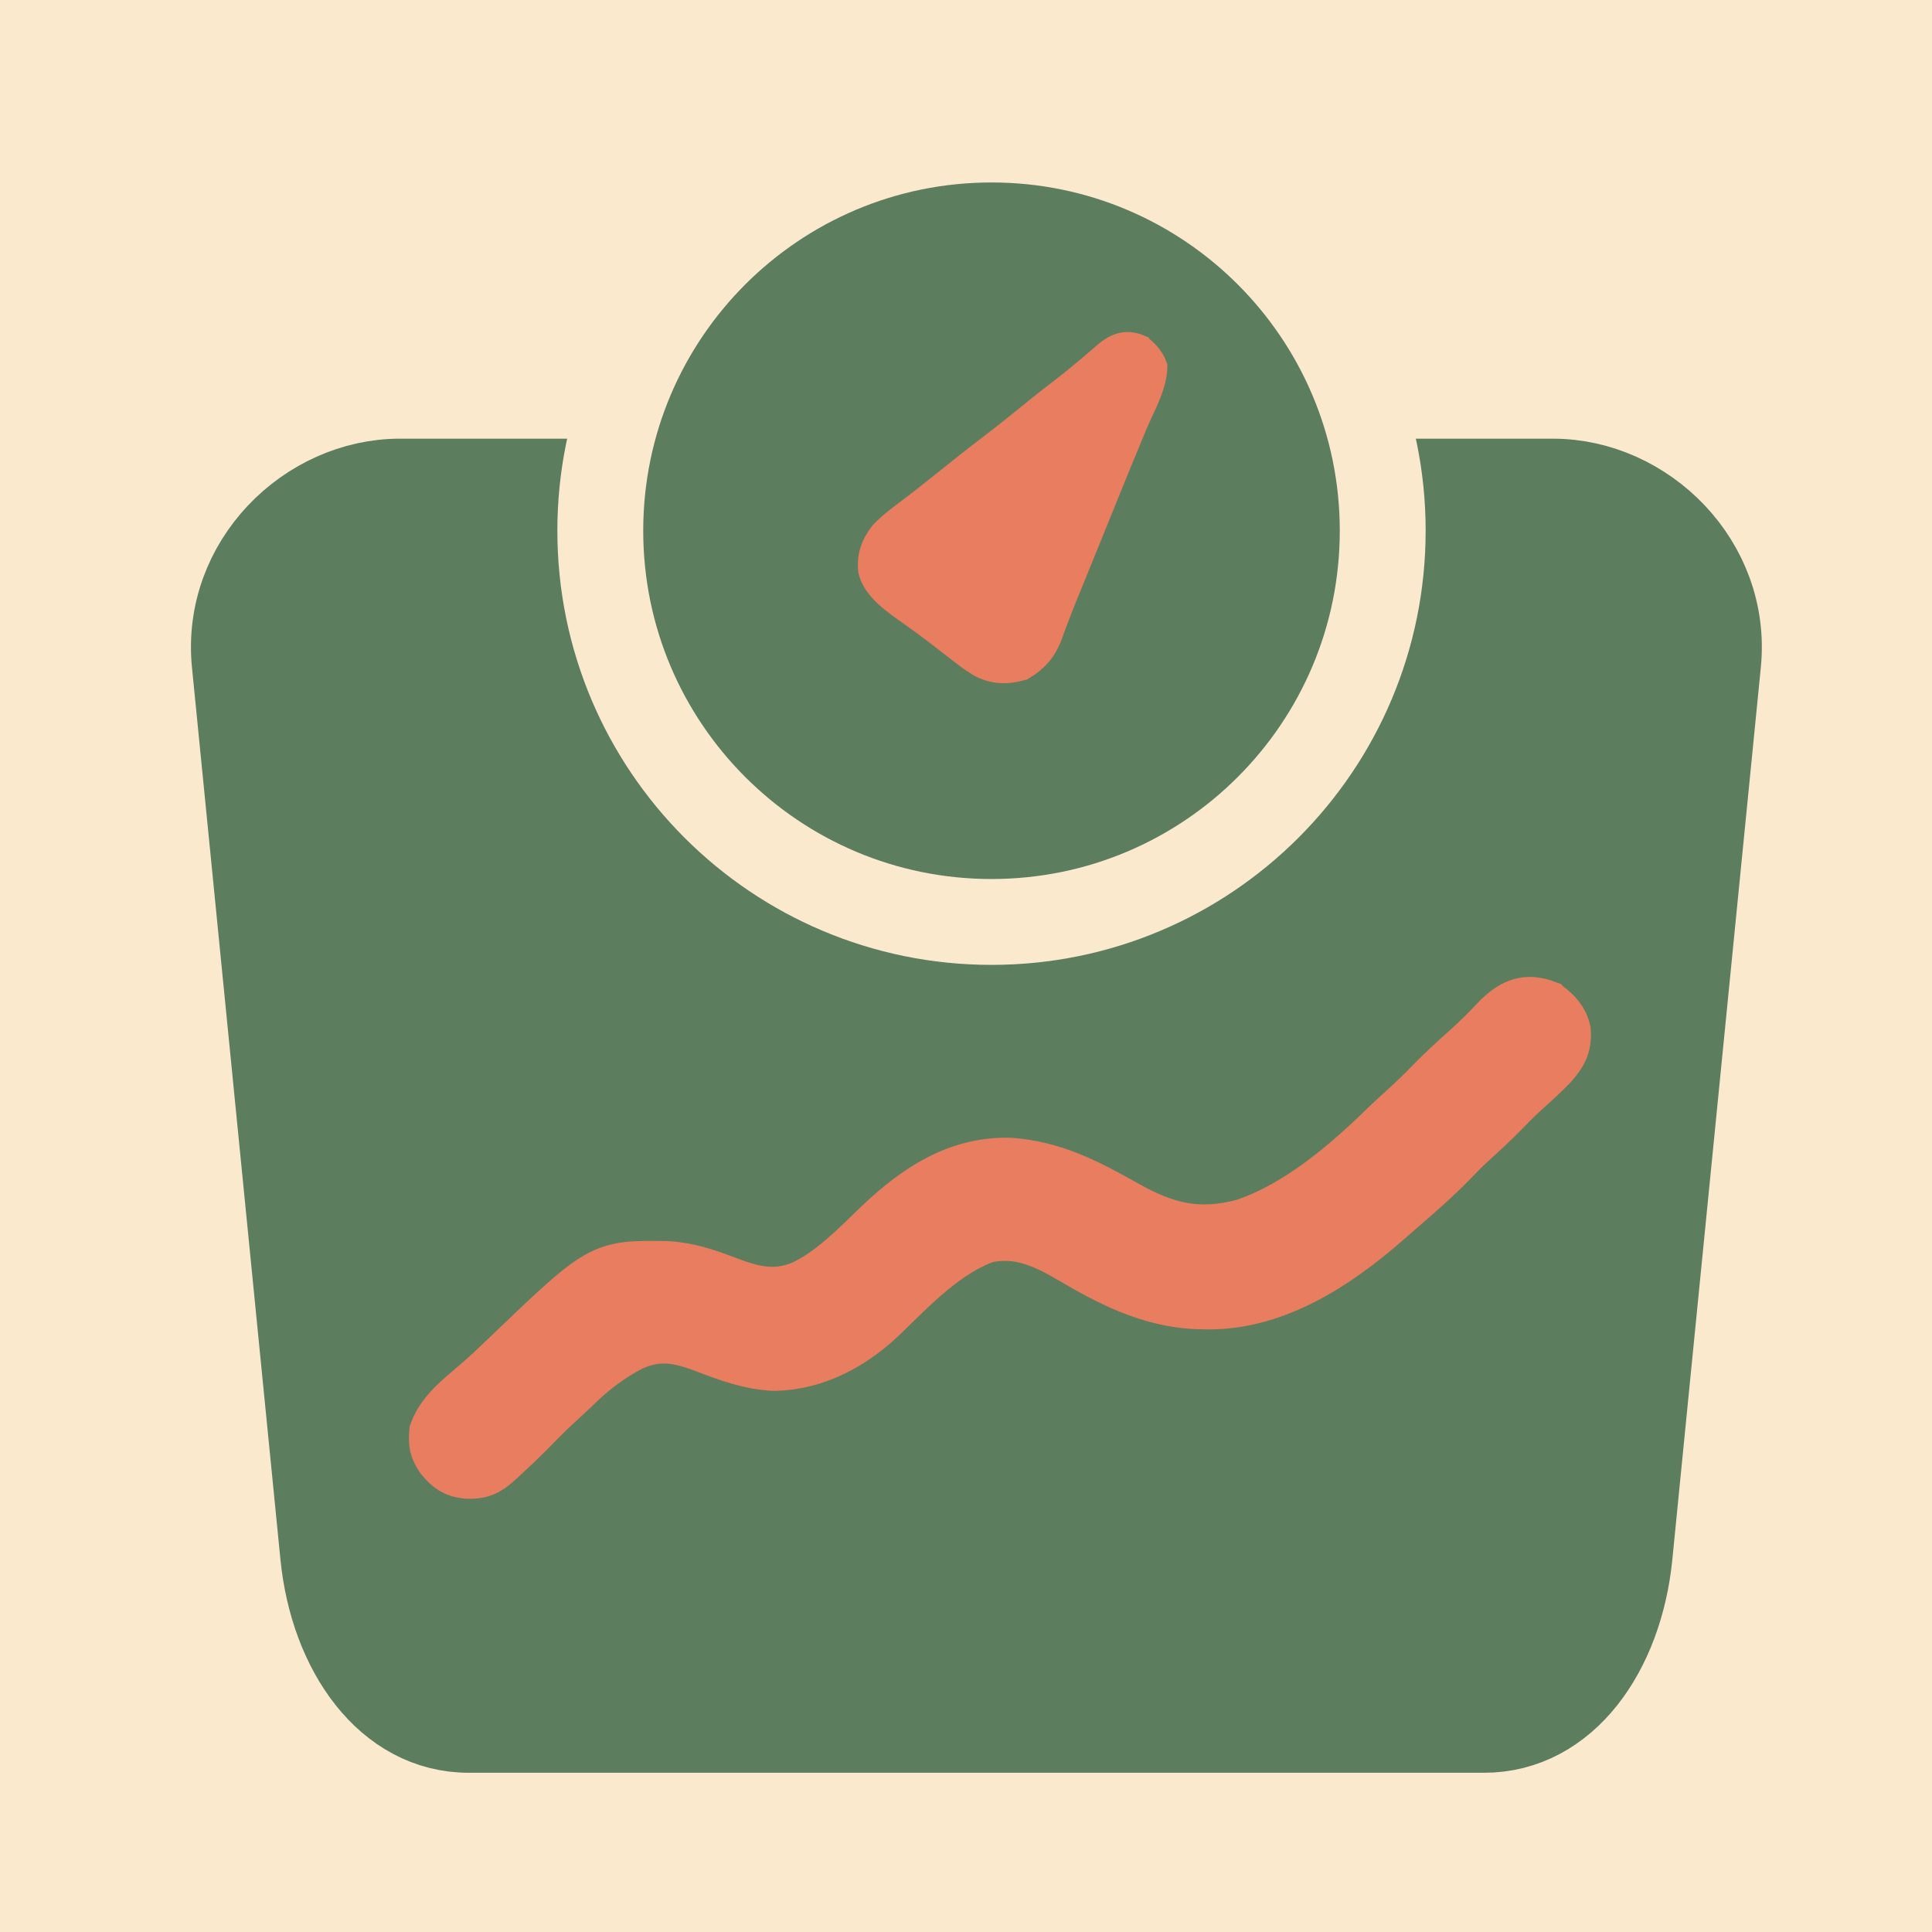
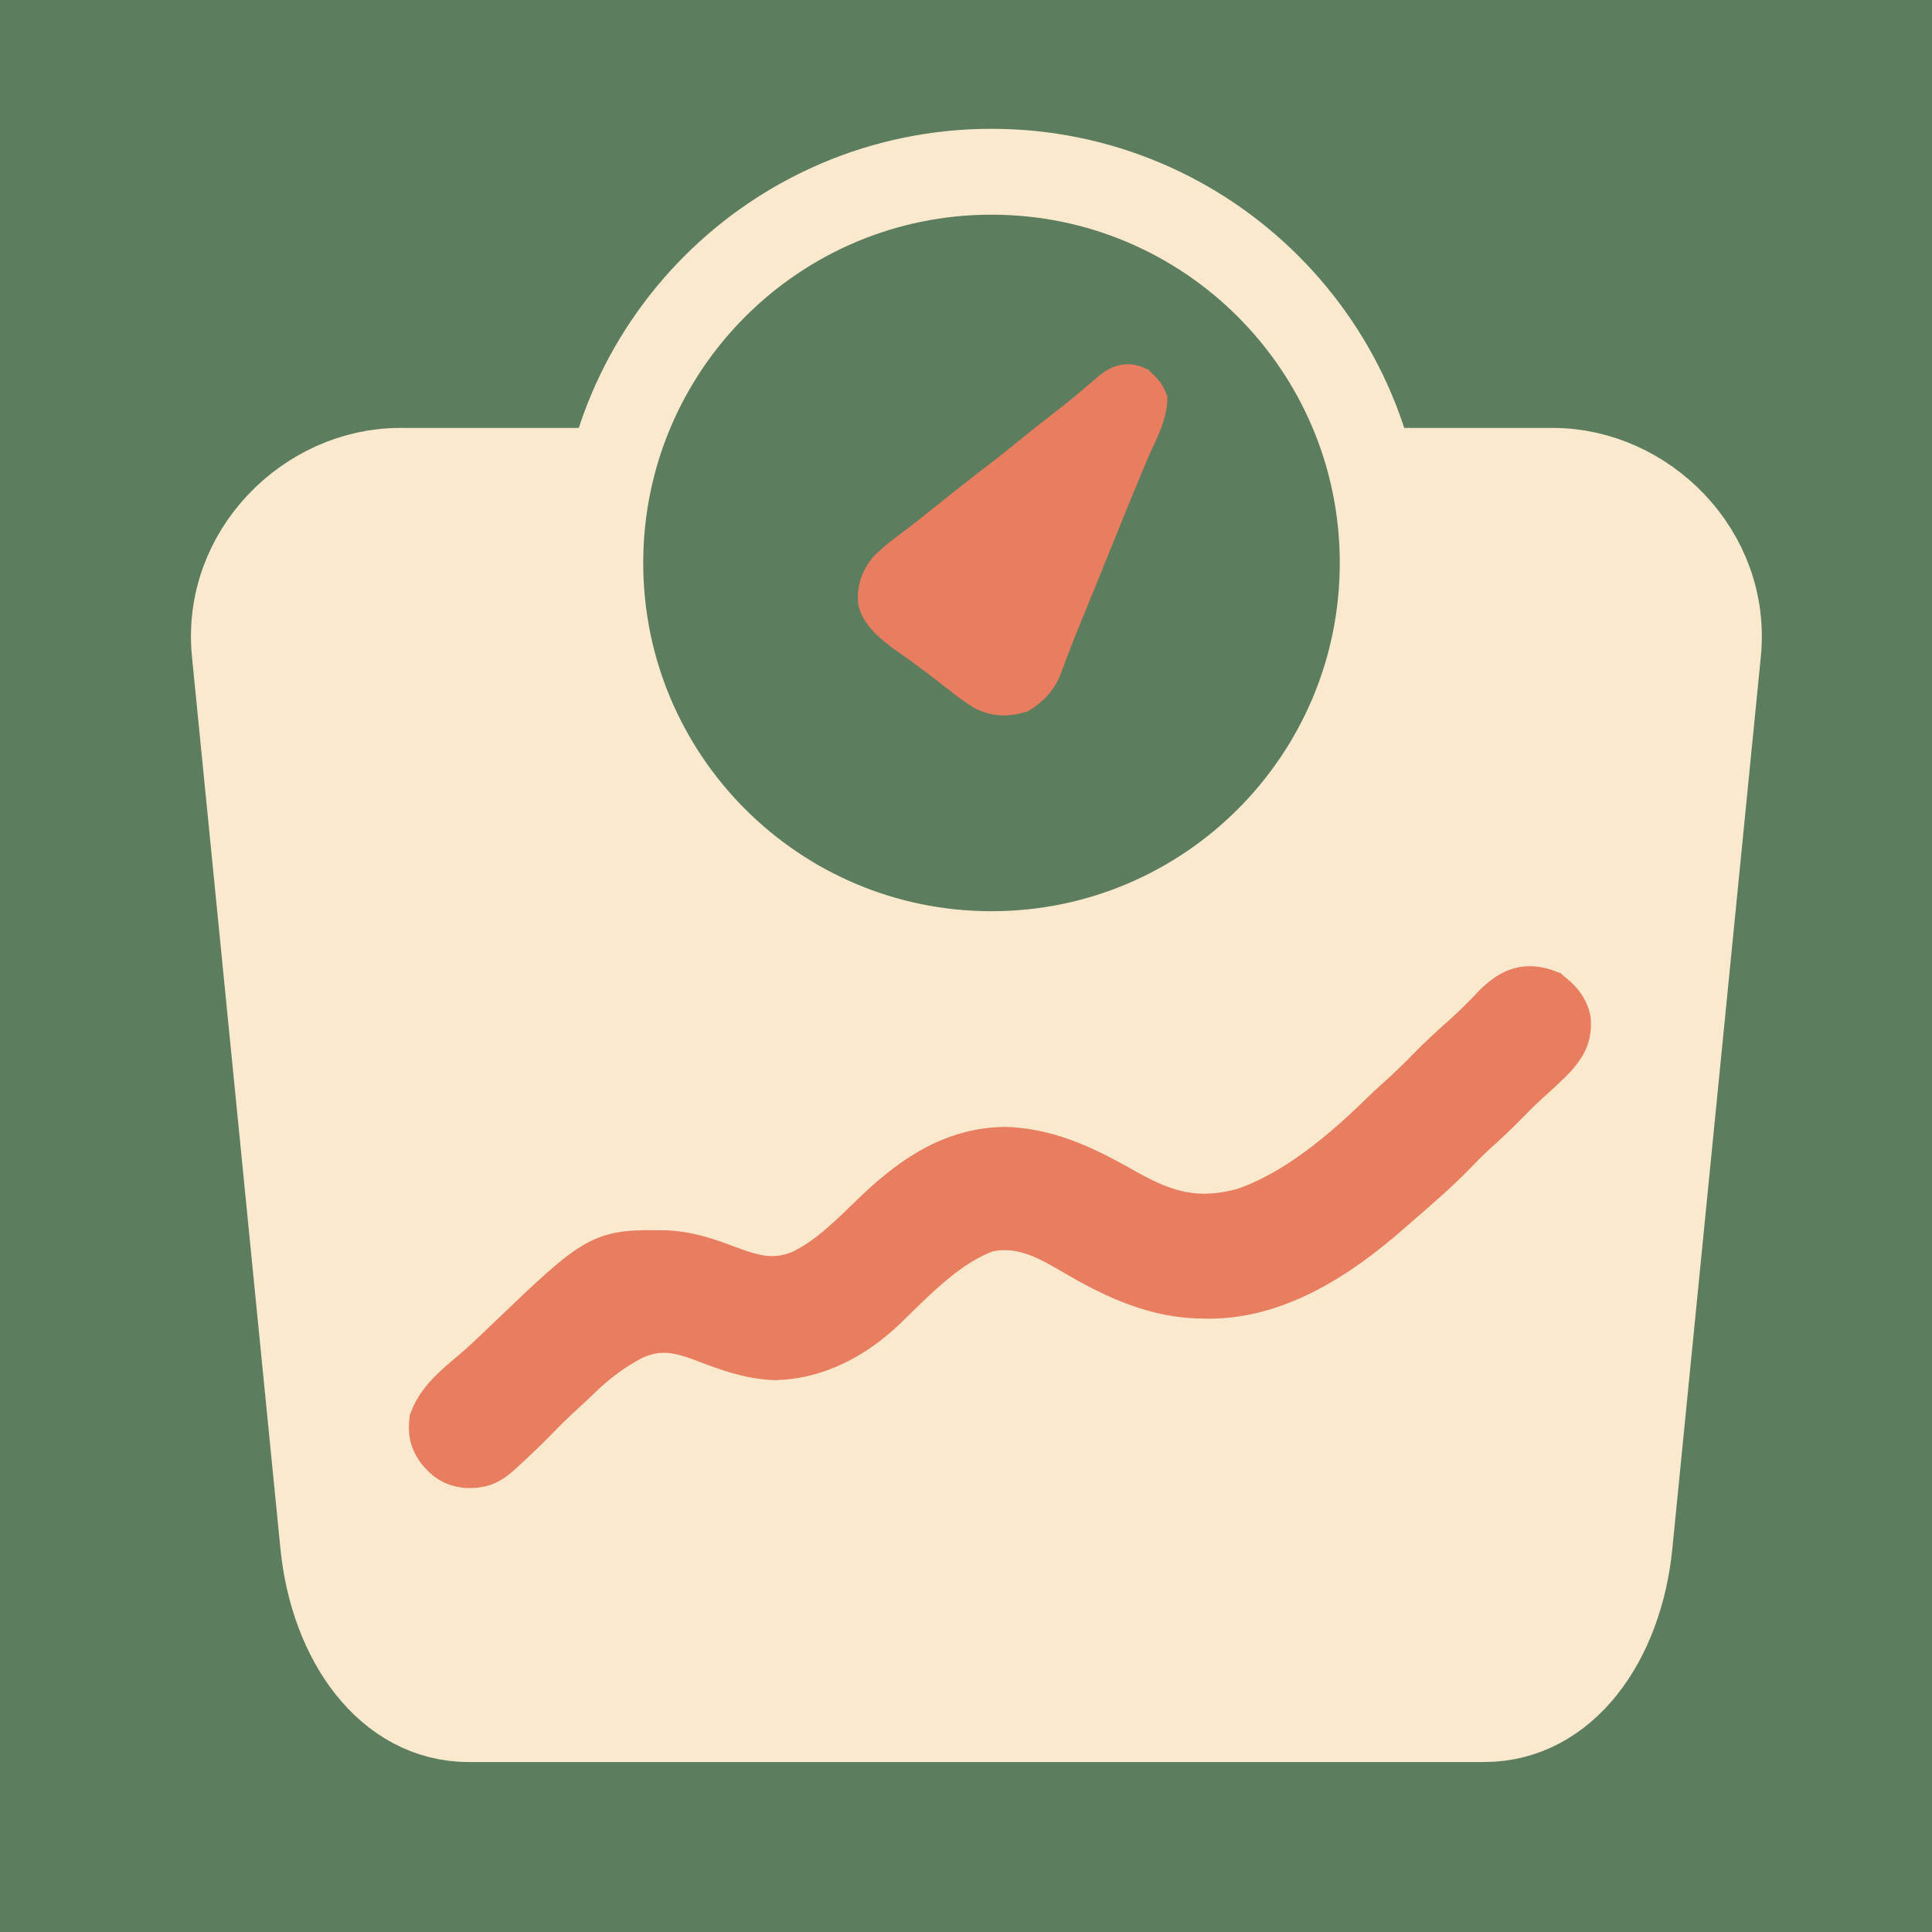
<svg xmlns="http://www.w3.org/2000/svg" version="1.1" viewBox="0 0 90 90" id="svg54" xml:space="preserve" width="23.812mm" height="23.812mm">
  <defs id="defs58">
    <filter id="mask-powermask-path-effect8020_inverse" style="color-interpolation-filters:sRGB" height="100" width="100" x="-50" y="-50">
      <feColorMatrix id="mask-powermask-path-effect8020_primitive1" values="1" type="saturate" result="fbSourceGraphic" />
      <feColorMatrix id="mask-powermask-path-effect8020_primitive2" values="-1 0 0 0 1 0 -1 0 0 1 0 0 -1 0 1 0 0 0 1 0 " in="fbSourceGraphic" />
    </filter>
  </defs>
-   <rect style="fill:#fbe9ce;fill-opacity:1;stroke:none;stroke-width:0.1;stroke-linecap:square;stroke-dasharray:none;stroke-opacity:1;paint-order:stroke markers fill" id="rect2472" width="90" height="90" x="0" y="0" />
+   <rect style="fill:#5d7d5f;fill-opacity:1;stroke:none;stroke-width:0.1;stroke-linecap:square;stroke-dasharray:none;stroke-opacity:1;paint-order:stroke markers fill" id="rect2472" width="90" height="90" x="0" y="0" />
  <rect style="fill:#fbe9ce;fill-opacity:1;stroke:none;stroke-width:0.053;stroke-linecap:square;stroke-dasharray:none;stroke-opacity:1;paint-order:stroke markers fill" id="rect2472-7" width="63.031" height="35.849" x="-78.765" y="37.076" />
-   <path id="rect3120" style="fill:#5d7d5f;fill-opacity:1;stroke:#5d7d5f;stroke-width:4;stroke-linecap:square;stroke-dasharray:none;stroke-opacity:1" d="m 18.632,22.435 h 53.705 c 4.265,0 8.161,3.799 7.699,8.458 L 75.914,72.449 c -0.446,4.493 -3.024,8.133 -6.781,8.133 H 21.835 c -3.756,0 -6.338,-3.671 -6.781,-8.133 L 10.933,30.893 c -0.462,-4.659 3.434,-8.458 7.699,-8.458 z" />
-   <path d="m 72.046,46.872 c 0.411,0.293 0.759,0.66 0.859,1.165 0.046,0.709 -0.186,1.065 -0.632,1.578 -0.396,0.409 -0.816,0.789 -1.24,1.168 -0.325,0.296 -0.632,0.602 -0.938,0.918 -0.512,0.528 -1.048,1.023 -1.594,1.516 -0.302,0.28 -0.588,0.57 -0.872,0.867 -0.785,0.807 -1.634,1.543 -2.485,2.279 -0.168,0.146 -0.336,0.292 -0.503,0.439 -2.399,2.108 -5.377,4.079 -8.708,3.917 -0.097,-0.003 -0.193,-0.005 -0.293,-0.008 -2.08,-0.116 -3.904,-1.029 -5.664,-2.07 -1.288,-0.759 -2.503,-1.344 -4.052,-1.009 -1.891,0.675 -3.426,2.305 -4.844,3.68 -1.364,1.303 -3.072,2.233 -4.976,2.279 -1.158,-0.04 -2.212,-0.439 -3.284,-0.847 -1.229,-0.466 -2.175,-0.632 -3.408,-0.079 -0.962,0.5 -1.798,1.124 -2.571,1.883 -0.268,0.261 -0.544,0.513 -0.82,0.766 -0.407,0.375 -0.8,0.76 -1.185,1.158 -0.475,0.486 -0.963,0.954 -1.465,1.412 -0.068,0.062 -0.135,0.125 -0.205,0.189 -0.471,0.425 -0.787,0.566 -1.416,0.544 -0.562,-0.057 -0.831,-0.261 -1.188,-0.688 -0.3,-0.432 -0.343,-0.707 -0.295,-1.228 0.379,-1.018 1.371,-1.7 2.165,-2.406 0.294,-0.262 0.583,-0.528 0.867,-0.801 0.071,-0.068 0.143,-0.137 0.216,-0.207 0.073,-0.07 0.146,-0.14 0.222,-0.213 4.283,-4.101 4.283,-4.101 7.307,-4.059 1.001,0.05 1.856,0.344 2.783,0.696 1.244,0.47 2.228,0.736 3.517,0.229 1.398,-0.637 2.545,-1.848 3.641,-2.899 1.705,-1.613 3.581,-2.883 6.012,-2.841 2.049,0.13 3.665,0.979 5.409,1.964 1.874,1.057 3.408,1.458 5.553,0.879 2.489,-0.837 4.749,-2.76 6.607,-4.581 0.284,-0.275 0.578,-0.539 0.871,-0.804 0.433,-0.395 0.851,-0.798 1.258,-1.22 0.515,-0.531 1.055,-1.024 1.607,-1.514 0.532,-0.474 1.027,-0.973 1.515,-1.492 0.698,-0.668 1.295,-0.914 2.228,-0.561 z" fill="#5D7D5E" id="path8" style="fill:#e87d5f;fill-opacity:1;stroke:#e87d5f;stroke-width:2.403;stroke-dasharray:none;stroke-opacity:1" />
-   <circle style="fill:#5d7d5f;fill-opacity:1;stroke:#fbe9ce;stroke-width:4;stroke-linecap:square;stroke-dasharray:none;stroke-opacity:1" id="path3174" cx="46.188" cy="24.724" r="18.224" />
-   <path d="m 53.149,16.112 c 0.349,0.273 0.573,0.527 0.731,0.944 0,0.931 -0.587,1.906 -0.943,2.762 -0.155,0.374 -0.31,0.748 -0.464,1.122 -0.032,0.078 -0.064,0.156 -0.098,0.236 -0.359,0.869 -0.712,1.74 -1.064,2.611 -0.063,0.157 -0.127,0.313 -0.19,0.469 -0.031,0.076 -0.062,0.153 -0.094,0.232 -0.031,0.076 -0.061,0.151 -0.093,0.229 -0.045,0.112 -0.045,0.112 -0.091,0.226 -0.191,0.471 -0.382,0.942 -0.574,1.413 -0.048,0.117 -0.095,0.234 -0.144,0.354 -0.091,0.222 -0.182,0.444 -0.273,0.666 -0.204,0.498 -0.404,0.998 -0.593,1.502 -0.035,0.091 -0.069,0.183 -0.105,0.277 -0.063,0.167 -0.124,0.334 -0.184,0.502 -0.263,0.691 -0.681,1.151 -1.315,1.529 -0.746,0.211 -1.369,0.205 -2.056,-0.161 -0.424,-0.258 -0.81,-0.565 -1.201,-0.871 -0.185,-0.144 -0.37,-0.287 -0.556,-0.43 -0.093,-0.072 -0.187,-0.144 -0.283,-0.219 -0.269,-0.205 -0.541,-0.404 -0.815,-0.602 -0.085,-0.061 -0.169,-0.122 -0.257,-0.185 -0.159,-0.114 -0.318,-0.227 -0.478,-0.34 -0.612,-0.441 -1.353,-1.018 -1.531,-1.787 -0.078,-0.68 0.124,-1.241 0.537,-1.778 0.449,-0.475 0.984,-0.856 1.504,-1.249 0.373,-0.282 0.738,-0.574 1.103,-0.867 0.923,-0.742 1.853,-1.475 2.794,-2.194 0.565,-0.432 1.117,-0.88 1.668,-1.33 0.416,-0.339 0.836,-0.67 1.264,-0.995 0.56,-0.427 1.099,-0.875 1.634,-1.333 0.098,-0.084 0.196,-0.168 0.297,-0.254 0.053,-0.046 0.106,-0.092 0.161,-0.14 0.525,-0.451 1.04,-0.637 1.708,-0.341 z" fill="#5E7E60" id="path10" style="fill:#e87d5f;fill-opacity:1;stroke:#e87d5f;stroke-width:1;stroke-dasharray:none;stroke-opacity:1" />
+   <path id="rect3120" style="fill:#fbe9ce;fill-opacity:1;stroke:#fbe9ce;stroke-width:4;stroke-linecap:square;stroke-dasharray:none;stroke-opacity:1" d="m 18.632,21.935 h 53.705 c 4.265,0 8.161,3.799 7.699,8.458 L 75.914,71.949 c -0.446,4.493 -3.024,8.133 -6.781,8.133 H 21.835 c -3.756,0 -6.338,-3.671 -6.781,-8.133 L 10.933,30.393 c -0.462,-4.659 3.434,-8.458 7.699,-8.458 z" />
+   <path d="m 72.046,46.372 c 0.411,0.293 0.759,0.66 0.859,1.165 0.046,0.709 -0.186,1.065 -0.632,1.578 -0.396,0.409 -0.816,0.789 -1.24,1.168 -0.325,0.296 -0.632,0.602 -0.938,0.918 -0.512,0.528 -1.048,1.023 -1.594,1.516 -0.302,0.28 -0.588,0.57 -0.872,0.867 -0.785,0.807 -1.634,1.543 -2.485,2.279 -0.168,0.146 -0.336,0.292 -0.503,0.439 -2.399,2.108 -5.377,4.079 -8.708,3.917 -0.097,-0.003 -0.193,-0.005 -0.293,-0.008 -2.08,-0.116 -3.904,-1.029 -5.664,-2.07 -1.288,-0.759 -2.503,-1.344 -4.052,-1.009 -1.891,0.675 -3.426,2.305 -4.844,3.68 -1.364,1.303 -3.072,2.233 -4.976,2.279 -1.158,-0.04 -2.212,-0.439 -3.284,-0.847 -1.229,-0.466 -2.175,-0.632 -3.408,-0.079 -0.962,0.5 -1.798,1.124 -2.571,1.883 -0.268,0.261 -0.544,0.513 -0.82,0.766 -0.407,0.375 -0.8,0.76 -1.185,1.158 -0.475,0.486 -0.963,0.954 -1.465,1.412 -0.068,0.062 -0.135,0.125 -0.205,0.189 -0.471,0.425 -0.787,0.566 -1.416,0.544 -0.562,-0.057 -0.831,-0.261 -1.188,-0.688 -0.3,-0.432 -0.343,-0.707 -0.295,-1.228 0.379,-1.018 1.371,-1.7 2.165,-2.406 0.294,-0.262 0.583,-0.528 0.867,-0.801 0.071,-0.068 0.143,-0.137 0.216,-0.207 0.073,-0.07 0.146,-0.14 0.222,-0.213 4.283,-4.101 4.283,-4.101 7.307,-4.059 1.001,0.05 1.856,0.344 2.783,0.696 1.244,0.47 2.228,0.736 3.517,0.229 1.398,-0.637 2.545,-1.848 3.641,-2.899 1.705,-1.613 3.581,-2.883 6.012,-2.841 2.049,0.13 3.665,0.979 5.409,1.964 1.874,1.057 3.408,1.458 5.553,0.879 2.489,-0.837 4.749,-2.76 6.607,-4.581 0.284,-0.275 0.578,-0.539 0.871,-0.804 0.433,-0.395 0.851,-0.798 1.258,-1.22 0.515,-0.531 1.055,-1.024 1.607,-1.514 0.532,-0.474 1.027,-0.973 1.515,-1.492 0.698,-0.668 1.295,-0.914 2.228,-0.561 z" fill="#5D7D5E" id="path8" style="fill:#e87d5f;fill-opacity:1;stroke:#e87d5f;stroke-width:2.403;stroke-dasharray:none;stroke-opacity:1" />
+   <circle style="fill:#5d7d5f;fill-opacity:1;stroke:#fbe9ce;stroke-width:4;stroke-linecap:square;stroke-dasharray:none;stroke-opacity:1" id="path3174" cx="46.188" cy="26.224" r="18.224" />
+   <path d="m 53.149,17.612 c 0.349,0.273 0.573,0.527 0.731,0.944 0,0.931 -0.587,1.906 -0.943,2.762 -0.155,0.374 -0.31,0.748 -0.464,1.122 -0.032,0.078 -0.064,0.156 -0.098,0.236 -0.359,0.869 -0.712,1.74 -1.064,2.611 -0.063,0.157 -0.127,0.313 -0.19,0.469 -0.031,0.076 -0.062,0.153 -0.094,0.232 -0.031,0.076 -0.061,0.151 -0.093,0.229 -0.045,0.112 -0.045,0.112 -0.091,0.226 -0.191,0.471 -0.382,0.942 -0.574,1.413 -0.048,0.117 -0.095,0.234 -0.144,0.354 -0.091,0.222 -0.182,0.444 -0.273,0.666 -0.204,0.498 -0.404,0.998 -0.593,1.502 -0.035,0.091 -0.069,0.183 -0.105,0.277 -0.063,0.167 -0.124,0.334 -0.184,0.502 -0.263,0.691 -0.681,1.151 -1.315,1.529 -0.746,0.211 -1.369,0.205 -2.056,-0.161 -0.424,-0.258 -0.81,-0.565 -1.201,-0.871 -0.185,-0.144 -0.37,-0.287 -0.556,-0.43 -0.093,-0.072 -0.187,-0.144 -0.283,-0.219 -0.269,-0.205 -0.541,-0.404 -0.815,-0.602 -0.085,-0.061 -0.169,-0.122 -0.257,-0.185 -0.159,-0.114 -0.318,-0.227 -0.478,-0.34 -0.612,-0.441 -1.353,-1.018 -1.531,-1.787 -0.078,-0.68 0.124,-1.241 0.537,-1.778 0.449,-0.475 0.984,-0.856 1.504,-1.249 0.373,-0.282 0.738,-0.574 1.103,-0.867 0.923,-0.742 1.853,-1.475 2.794,-2.194 0.565,-0.432 1.117,-0.88 1.668,-1.33 0.416,-0.339 0.836,-0.67 1.264,-0.995 0.56,-0.427 1.099,-0.875 1.634,-1.333 0.098,-0.084 0.196,-0.168 0.297,-0.254 0.053,-0.046 0.106,-0.092 0.161,-0.14 0.525,-0.451 1.04,-0.637 1.708,-0.341 z" fill="#5E7E60" id="path10" style="fill:#e87d5f;fill-opacity:1;stroke:#e87d5f;stroke-width:1;stroke-dasharray:none;stroke-opacity:1" />
  <path d="m -21.787,44.694 c 0.411,0.293 0.759,0.66 0.859,1.165 0.046,0.709 -0.186,1.065 -0.632,1.578 -0.396,0.409 -0.816,0.789 -1.24,1.168 -0.325,0.296 -0.632,0.602 -0.938,0.918 -0.512,0.528 -1.048,1.023 -1.594,1.516 -0.302,0.28 -0.588,0.57 -0.872,0.867 -0.785,0.807 -1.634,1.543 -2.485,2.279 -0.168,0.146 -0.336,0.292 -0.503,0.439 -2.399,2.108 -5.377,4.079 -8.708,3.917 -0.097,-0.003 -0.193,-0.005 -0.293,-0.008 -2.08,-0.116 -3.904,-1.029 -5.664,-2.07 -1.288,-0.759 -2.503,-1.344 -4.052,-1.009 -1.891,0.675 -3.426,2.305 -4.844,3.68 -1.364,1.303 -3.072,2.233 -4.976,2.279 -1.158,-0.04 -2.212,-0.439 -3.284,-0.847 -1.229,-0.466 -2.175,-0.632 -3.408,-0.079 -0.962,0.5 -1.798,1.124 -2.571,1.883 -0.268,0.261 -0.544,0.513 -0.82,0.766 -0.407,0.375 -0.8,0.76 -1.185,1.158 -0.475,0.486 -0.963,0.954 -1.465,1.412 -0.068,0.062 -0.135,0.125 -0.205,0.189 -0.471,0.425 -0.787,0.566 -1.416,0.544 -0.562,-0.057 -0.831,-0.261 -1.188,-0.688 -0.3,-0.432 -0.343,-0.707 -0.295,-1.228 0.379,-1.018 1.371,-1.7 2.165,-2.406 0.294,-0.262 0.583,-0.528 0.867,-0.801 0.071,-0.068 0.143,-0.137 0.216,-0.207 0.073,-0.07 0.146,-0.14 0.222,-0.213 4.283,-4.101 4.283,-4.101 7.307,-4.059 1.001,0.05 1.856,0.344 2.783,0.696 1.244,0.47 2.228,0.736 3.517,0.229 1.398,-0.637 2.545,-1.848 3.641,-2.899 1.705,-1.613 3.581,-2.883 6.012,-2.841 2.049,0.13 3.665,0.979 5.409,1.964 1.874,1.057 3.408,1.458 5.553,0.879 2.489,-0.837 4.749,-2.76 6.607,-4.581 0.284,-0.275 0.578,-0.539 0.871,-0.804 0.433,-0.395 0.851,-0.798 1.258,-1.22 0.515,-0.531 1.055,-1.024 1.607,-1.514 0.532,-0.474 1.027,-0.973 1.515,-1.492 0.698,-0.668 1.295,-0.914 2.228,-0.561 z" fill="#5D7D5E" id="path8-3" style="fill:#e87d5f;fill-opacity:1;stroke:#e87d5f;stroke-width:2.403;stroke-dasharray:none;stroke-opacity:1" />
</svg>
